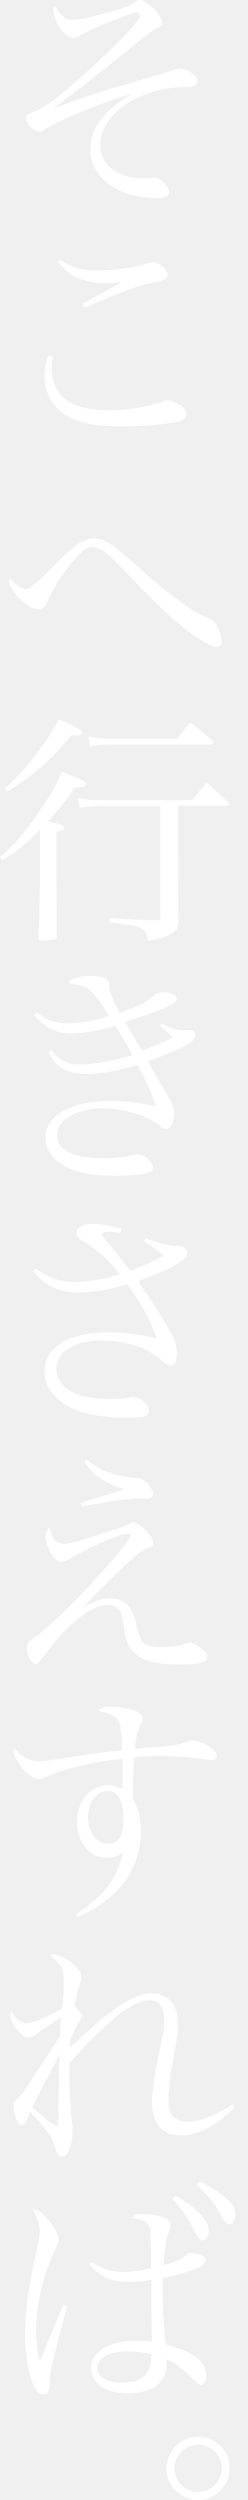
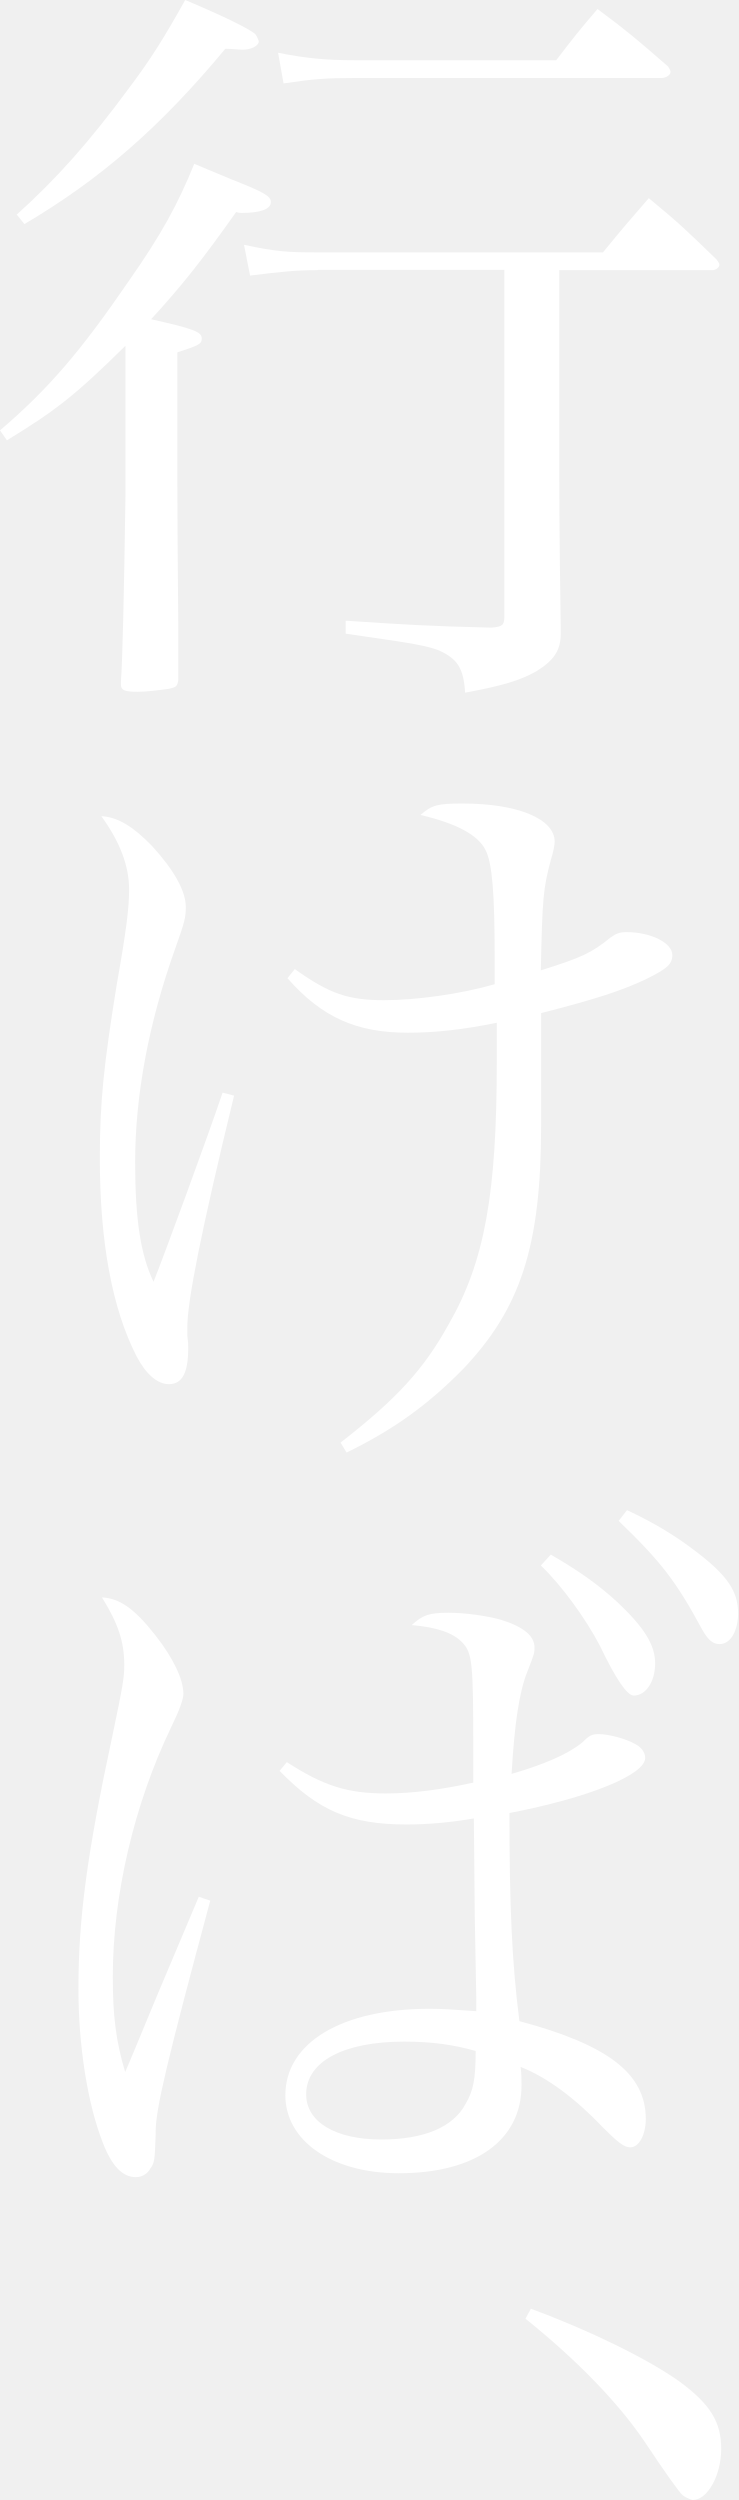
- <svg xmlns="http://www.w3.org/2000/svg" viewBox="0 0 27 272.378" fill="none">
-   <g id="line">
-     <path d="M6.949 1.867C7.193 2.089 7.571 2.178 8.037 2.178C8.503 2.178 10.191 1.8 12.144 1.245C13.232 0.956 13.876 0.733 14.209 0.578C14.313 0.519 14.49 0.385 14.742 0.178C14.875 0.067 15.053 0 15.23 0C16.007 0 17.65 1.711 17.65 2.512C17.65 2.8 17.561 2.889 16.984 3.134C16.607 3.312 15.475 4.178 13.476 5.823C11.456 7.512 8.481 9.824 5.75 11.846C8.659 10.735 10.723 10.024 16.118 8.49C17.206 8.179 17.983 7.957 18.605 7.735C19.271 7.49 19.427 7.468 19.693 7.468C20.048 7.468 20.625 7.735 21.069 8.112C21.425 8.401 21.513 8.601 21.513 8.89C21.513 9.157 21.291 9.379 20.981 9.402C20.759 9.446 20.736 9.446 19.271 9.535C17.806 9.579 15.896 10.157 14.542 10.868C12.277 12.069 10.923 13.936 10.923 15.803C10.923 17.358 11.9 18.581 13.565 19.136C14.254 19.381 14.675 19.425 15.919 19.425C16.096 19.425 16.296 19.425 16.429 19.403C16.651 19.381 16.807 19.359 16.851 19.359C17.428 19.359 18.427 20.314 18.427 20.87C18.427 21.381 18.006 21.581 17.073 21.581C12.833 21.581 9.835 19.337 9.835 16.247C9.835 14.914 10.39 13.602 11.478 12.469C12.3 11.557 13.032 11.024 14.498 10.179C11.434 11.024 6.572 13.002 4.973 14.047C4.596 14.291 4.463 14.336 4.307 14.336C3.73 14.336 2.82 13.447 2.82 12.913C2.82 12.535 2.997 12.38 3.53 12.224C4.907 11.802 7.327 9.935 11.012 6.379C13.965 3.578 15.275 2.111 15.275 1.689C15.275 1.467 15.119 1.334 14.897 1.334C14.609 1.334 14.342 1.422 11.989 2.356C10.435 2.978 9.502 3.401 8.77 3.845C8.392 4.067 8.215 4.134 7.97 4.134C7.438 4.134 6.816 3.601 6.327 2.667C6.017 2.134 5.817 1.511 5.817 1.111C5.817 0.978 5.839 0.845 5.972 0.6C6.261 1.156 6.505 1.489 6.994 1.845L6.949 1.867Z" fill="#fff" />
-     <path d="M5.728 38.828C5.684 39.406 5.639 39.651 5.639 40.029C5.639 43.207 7.637 44.696 11.922 44.696C14.031 44.696 16.229 44.318 17.806 43.74C17.961 43.651 18.117 43.629 18.25 43.629C18.649 43.629 19.271 43.874 19.715 44.163C20.093 44.452 20.292 44.785 20.292 45.096C20.292 45.496 20.004 45.785 19.449 45.919C18.228 46.23 15.608 46.452 13.254 46.452C10.279 46.452 8.392 46.074 7.06 45.163C5.728 44.318 4.84 42.629 4.84 40.962C4.84 40.318 4.973 39.606 5.262 38.717L5.706 38.828H5.728ZM6.549 28.294C7.904 29.205 8.836 29.471 10.635 29.471C12.433 29.471 14.631 29.16 16.163 28.671C16.34 28.627 16.562 28.56 16.651 28.56C17.34 28.56 18.25 29.36 18.25 29.938C18.25 30.383 18.094 30.472 16.296 30.872C15.252 31.094 15.008 31.183 12.411 32.183C11.982 32.346 11.256 32.65 10.235 33.094C9.702 33.316 9.702 33.339 9.191 33.517L9.014 33.117C9.835 32.627 10.257 32.361 10.968 32.005C12.181 31.353 12.929 30.938 13.21 30.761C12.633 30.805 11.7 30.849 11.212 30.849C10.235 30.849 8.992 30.561 8.17 30.138C7.482 29.76 7.06 29.383 6.305 28.582L6.572 28.316L6.549 28.294Z" fill="#fff" />
-     <path d="M2.82 64.188C3.19 64.188 4.263 63.284 6.039 61.477C8.081 59.365 9.191 58.654 10.213 58.654C11.323 58.654 12.189 59.21 14.831 61.588C18.427 64.811 20.825 66.566 22.623 67.322C23.201 67.544 23.423 67.744 23.711 68.344C23.978 68.856 24.155 69.522 24.155 69.945C24.155 70.256 23.911 70.5 23.623 70.5C23.245 70.5 22.268 69.989 21.225 69.3C19.449 68.078 16.94 65.788 14.143 62.788C11.723 60.232 10.945 59.61 10.08 59.61C9.303 59.61 8.57 60.276 7.238 62.054C6.461 63.077 6.327 63.299 5.728 64.41C5.328 65.122 5.306 65.211 5.24 65.366C4.973 65.944 4.973 65.989 4.796 66.144C4.618 66.277 4.418 66.366 4.218 66.366C3.042 66.366 0.977 64.388 0.977 63.299C0.977 63.299 1.014 63.173 1.088 62.921C1.599 63.677 2.331 64.21 2.842 64.21L2.82 64.188Z" fill="#fff" />
-     <path d="M4.352 90.437C2.575 92.193 1.909 92.704 0.244 93.726L0 93.371C1.687 91.926 2.797 90.615 4.44 88.192C5.617 86.503 6.172 85.481 6.727 84.08C7.304 84.325 7.748 84.503 8.015 84.614C9.169 85.058 9.391 85.192 9.391 85.414C9.391 85.658 9.036 85.792 8.37 85.792C8.348 85.792 8.259 85.792 8.192 85.769C7.016 87.414 6.35 88.281 5.24 89.503C6.683 89.815 6.994 89.926 6.994 90.17C6.994 90.348 6.883 90.415 6.15 90.659V95.216C6.15 96.164 6.157 97.801 6.172 100.127V102.083C6.15 102.305 6.083 102.328 5.861 102.372C5.484 102.417 5.062 102.483 4.773 102.483C4.329 102.483 4.196 102.439 4.196 102.239V102.105C4.241 101.416 4.307 99.261 4.352 95.638V90.437ZM0.555 85.881C1.932 84.636 3.086 83.347 4.463 81.458C5.195 80.48 5.684 79.702 6.416 78.391C7.859 79.013 8.592 79.368 8.836 79.569C8.858 79.591 8.925 79.68 8.969 79.835C8.969 79.991 8.703 80.124 8.414 80.124C8.259 80.124 8.037 80.102 7.793 80.102C5.55 82.791 3.486 84.636 0.821 86.214L0.555 85.903V85.881ZM11.034 87.814C10.279 87.814 9.791 87.859 8.681 87.992L8.459 86.925C9.613 87.17 9.969 87.192 11.012 87.192H20.914C21.602 86.347 21.824 86.103 22.512 85.303C23.578 86.192 23.867 86.481 24.866 87.436C24.955 87.547 24.977 87.592 24.977 87.614C24.977 87.725 24.844 87.792 24.733 87.792H19.404V93.126C19.404 95.527 19.404 96.86 19.449 100.216V100.461C19.449 101.039 19.204 101.394 18.605 101.772C18.05 102.083 17.428 102.283 16.118 102.528C16.074 101.683 15.852 101.35 15.208 101.061C14.942 100.95 14.52 100.839 13.743 100.75L11.967 100.483V100.038C14.009 100.172 14.809 100.216 17.029 100.283C17.406 100.261 17.473 100.194 17.473 99.905V87.837H11.012L11.034 87.814ZM9.636 80.235C10.568 80.413 11.278 80.502 12.3 80.502H19.293C19.915 79.702 20.093 79.457 20.736 78.724C21.802 79.524 22.113 79.791 23.178 80.724C23.223 80.813 23.267 80.858 23.267 80.902C23.267 81.013 23.112 81.124 22.956 81.124H12.3C11.345 81.124 10.857 81.147 9.813 81.302L9.636 80.235Z" fill="#fff" />
-     <path d="M3.952 110.285C5.195 111.196 6.083 111.485 7.482 111.485C8.703 111.485 10.679 111.129 11.856 110.685C11.234 109.529 10.191 108.151 9.569 107.706C9.214 107.44 8.503 107.262 7.526 107.151C7.704 106.706 7.882 106.617 8.592 106.462C9.014 106.351 9.347 106.328 9.813 106.328C10.746 106.328 11.389 106.462 11.634 106.684C11.878 106.906 11.9 106.973 11.944 107.729C11.959 108.084 12.322 108.966 13.032 110.373C15.475 109.462 16.118 109.151 16.829 108.395C17.051 108.218 17.273 108.129 17.672 108.129C18.716 108.129 19.249 108.373 19.249 108.818C19.249 109.196 18.894 109.396 17.517 109.996C17.095 110.173 15.785 110.64 13.61 111.329C13.787 111.626 13.98 111.952 14.187 112.307C14.342 112.574 14.764 113.33 15.497 114.485C17.606 113.663 18.117 113.441 18.805 113.018C18.25 112.44 18.05 112.263 17.428 111.774L17.606 111.507C18.627 112.018 19.315 112.263 19.848 112.263L20.337 112.218C20.337 112.218 20.492 112.196 20.559 112.196C20.981 112.196 21.269 112.463 21.269 112.863C21.269 113.507 19.715 114.33 16.096 115.619C16.918 117.041 17.051 117.263 17.295 117.708C17.709 118.434 18.117 119.138 18.516 119.819C18.827 120.331 18.96 120.753 18.96 121.264C18.96 122.309 18.605 122.998 18.072 122.998C17.828 122.998 17.761 122.953 17.317 122.598C15.963 121.509 13.476 120.753 11.145 120.753C9.924 120.753 8.725 121.02 7.815 121.509C6.727 122.064 6.216 122.753 6.216 123.665C6.216 125.309 7.97 126.198 11.256 126.198C12.566 126.198 13.343 126.109 14.609 125.82C14.742 125.798 14.853 125.776 14.919 125.776C15.719 125.776 16.674 126.532 16.674 127.198C16.674 127.421 16.54 127.598 16.274 127.71C15.763 127.932 14.143 128.11 12.633 128.11C10.546 128.11 8.725 127.821 7.526 127.31C5.906 126.598 4.951 125.331 4.951 123.953C4.951 121.553 7.771 119.953 11.989 119.953C13.565 119.953 15.053 120.108 16.984 120.531C16.696 119.464 15.963 117.886 14.986 115.997C13.21 116.619 10.945 117.019 9.325 117.019C8.17 117.019 7.327 116.775 6.549 116.241C6.017 115.863 5.728 115.485 5.262 114.641L5.573 114.396C6.416 115.552 7.304 115.974 8.725 115.974C10.279 115.974 12.211 115.619 14.431 114.952C13.876 113.907 13.188 112.707 12.566 111.751C10.79 112.307 9.036 112.596 7.615 112.596C6.194 112.596 4.907 111.952 3.73 110.64L3.952 110.351V110.285Z" fill="#fff" />
-     <path d="M15.896 134.933C16.962 135.355 18.427 135.755 18.916 135.755C19.027 135.755 19.071 135.755 19.182 135.733H19.338C20.004 135.733 20.381 136.022 20.381 136.555C20.381 136.956 19.937 137.356 18.916 137.934C17.961 138.445 17.606 138.6 15.03 139.578C16.407 141.556 17.872 143.846 18.672 145.335C19.093 146.113 19.249 146.668 19.249 147.335C19.249 148.38 19.071 148.757 18.538 148.757C18.25 148.757 18.094 148.669 17.717 148.313C17.184 147.802 16.518 147.335 15.941 147.068C14.586 146.424 12.833 146.046 11.123 146.046C8.059 146.046 6.15 147.246 6.15 149.158C6.15 150.313 6.927 151.291 8.237 151.847C9.169 152.225 10.501 152.425 11.944 152.425C12.966 152.425 13.565 152.38 14.254 152.247C14.387 152.225 14.498 152.202 14.564 152.202C15.252 152.202 16.207 153.047 16.207 153.647C16.207 154.314 15.763 154.469 13.898 154.469C11.9 154.469 10.057 154.225 8.681 153.758C6.283 152.958 4.862 151.336 4.862 149.424C4.862 146.757 7.504 145.157 11.856 145.157C13.632 145.157 15.63 145.424 17.073 145.846C16.496 144.001 15.364 142.001 13.876 139.934C11.967 140.512 10.235 140.823 8.481 140.823C6.461 140.823 4.929 140.112 3.574 138.467L3.863 138.2C5.306 139.267 6.438 139.667 8.126 139.667C9.547 139.667 11.278 139.378 13.055 138.845C11.944 137.378 10.413 135.978 9.347 135.378C8.525 134.933 8.326 134.711 8.326 134.333C8.326 133.711 8.992 133.355 10.146 133.355C11.101 133.355 12.056 133.511 13.254 133.911L13.121 134.311C12.499 134.222 12.1 134.2 11.922 134.2C11.367 134.2 11.101 134.311 11.101 134.488C11.101 134.622 11.367 134.977 12.189 135.911C12.477 136.267 13.166 137.111 14.231 138.467C14.468 138.363 15.023 138.134 15.896 137.778C16.518 137.511 17.006 137.267 17.85 136.8C17.162 136.244 17.14 136.222 15.697 135.244L15.874 134.955L15.896 134.933Z" fill="#fff" />
-     <path d="M6.128 167.894C6.35 168.116 6.66 168.205 6.971 168.205C7.615 168.205 8.081 168.072 11.545 166.96C13.543 166.316 13.698 166.271 14.054 166.027C14.298 165.871 14.364 165.849 14.498 165.849C15.208 165.849 16.674 167.338 16.674 168.094C16.674 168.405 16.562 168.494 15.896 168.761C15.475 168.939 15.208 169.139 14.409 169.828C13.499 170.583 10.701 173.317 9.08 175.073C10.368 174.406 11.212 174.139 12.056 174.139C12.722 174.139 13.343 174.384 13.809 174.806C14.387 175.34 14.586 175.829 15.008 177.584C15.364 179.14 15.83 179.451 17.695 179.451C18.25 179.451 18.871 179.407 19.338 179.34C19.589 179.311 19.9 179.214 20.27 179.051C20.403 179.007 20.514 178.962 20.625 178.962C20.914 178.962 21.425 179.207 21.913 179.585C22.401 179.963 22.579 180.207 22.579 180.518C22.579 181.14 21.78 181.341 19.471 181.341C17.451 181.341 16.163 181.096 15.186 180.496C14.409 180.051 13.965 179.407 13.698 178.407C13.624 178.125 13.506 177.444 13.343 176.362C13.21 175.384 12.655 174.851 11.745 174.851C10.546 174.851 8.925 175.806 7.26 177.495C6.438 178.318 5.817 179.051 4.507 180.785C4.241 181.14 4.063 181.296 3.863 181.296C3.419 181.296 2.908 180.318 2.908 179.474C2.908 179.162 3.019 178.962 3.33 178.718C4.818 177.629 5.417 177.118 7.193 175.384C9.169 173.473 12.322 169.983 13.721 168.183C14.165 167.561 14.276 167.405 14.276 167.249C14.276 167.138 14.165 167.094 13.987 167.094C13.077 167.094 10.257 168.294 7.726 169.761C7.216 170.05 6.927 170.161 6.683 170.161C6.261 170.161 5.839 169.783 5.462 169.072C5.195 168.516 4.973 167.783 4.973 167.36C4.973 166.983 5.084 166.738 5.395 166.405C5.639 167.338 5.772 167.627 6.061 167.916L6.128 167.894ZM9.458 159.026C10.768 160.07 11.501 160.404 12.921 160.737C13.676 160.915 13.943 160.959 14.875 161.026C15.364 161.048 15.63 161.182 16.03 161.582C16.429 161.982 16.674 162.426 16.674 162.782C16.674 163.049 16.429 163.293 16.141 163.293C16.096 163.293 15.919 163.293 15.763 163.271C15.63 163.249 15.475 163.249 15.275 163.249C14.949 163.249 14.209 163.308 13.055 163.426C12.833 163.449 11.456 163.693 8.881 164.116L8.77 163.76C10.812 163.093 12.899 162.449 13.565 162.271C11.256 161.493 10.324 160.848 9.191 159.27L9.458 159.026Z" fill="#fff" />
-     <path d="M8.326 208.545C11.412 206.433 12.722 204.744 13.388 201.877C12.766 202.255 12.3 202.411 11.678 202.411C9.813 202.411 8.392 200.766 8.392 198.566C8.392 196.21 9.858 194.498 11.834 194.498C12.344 194.498 12.633 194.587 13.321 194.943C13.321 194.498 13.343 193.031 13.343 192.165C13.343 192.12 13.343 191.876 13.321 191.631C11.234 191.809 8.77 192.32 6.616 192.965C5.95 193.187 5.506 193.365 4.884 193.676C4.729 193.72 4.44 193.809 4.263 193.809C3.774 193.809 3.175 193.431 2.553 192.787C1.976 192.142 1.488 191.275 1.488 190.831C1.488 190.787 1.532 190.653 1.621 190.52C2.309 191.431 3.13 191.876 4.196 191.876C4.729 191.876 5.306 191.831 6.483 191.631C9.636 191.12 10.59 190.987 13.299 190.698C13.299 189.097 13.21 188.319 13.01 187.742C12.722 186.986 12.078 186.63 10.723 186.43C11.034 186.03 11.234 185.941 11.944 185.941C12.855 185.941 13.765 186.075 14.52 186.319C15.164 186.541 15.541 186.875 15.541 187.253C15.541 187.475 15.519 187.519 15.275 187.964C14.986 188.519 14.786 189.275 14.697 190.542C15.156 190.483 15.734 190.431 16.429 190.386C18.982 190.209 19.271 190.142 19.959 189.897C20.625 189.631 20.736 189.609 20.936 189.609C21.469 189.609 22.535 190.053 23.201 190.586C23.512 190.831 23.623 191.009 23.623 191.298C23.623 191.587 23.445 191.742 23.045 191.742C22.868 191.742 22.801 191.742 21.602 191.587C20.226 191.409 19.071 191.32 17.495 191.32C16.518 191.32 15.741 191.342 14.653 191.431C14.542 192.453 14.476 194.076 14.476 195.054C14.476 195.232 14.476 195.565 14.498 195.965C15.164 197.321 15.341 198.143 15.341 199.521C15.341 202.122 14.298 204.567 12.455 206.3C11.434 207.256 10.146 208.123 8.481 208.834L8.259 208.478L8.326 208.545ZM11.723 195.121C10.524 195.121 9.591 196.365 9.591 197.988C9.591 199.61 10.501 200.899 11.745 200.899C12.899 200.899 13.454 200.055 13.454 198.388C13.454 196.165 12.899 195.121 11.723 195.121Z" fill="#fff" />
-     <path d="M6.549 221.792C6.564 221.51 6.579 221.14 6.594 220.68C6.609 220.221 6.638 219.91 6.683 219.747C5.883 220.28 4.463 221.236 3.996 221.592C3.486 221.947 3.33 222.014 3.086 222.014C2.398 222.014 1.11 220.436 1.11 219.591C1.11 219.547 1.132 219.324 1.199 219.147C1.776 219.991 2.376 220.436 2.931 220.436C3.486 220.436 5.195 219.725 6.772 218.835C6.905 217.724 6.949 216.969 6.949 216.013C6.949 214.457 6.705 214.012 5.439 213.057C5.595 212.946 5.661 212.923 5.795 212.923C6.216 212.923 6.816 213.19 7.504 213.635C8.348 214.213 8.881 214.879 8.881 215.391C8.881 215.583 8.792 215.946 8.614 216.48C8.437 216.991 8.237 217.835 8.126 218.591C8.703 219.213 8.903 219.413 8.903 219.636C8.903 219.791 8.881 219.858 8.525 220.414C8.215 220.991 7.948 221.503 7.682 222.147C7.637 222.592 7.637 222.703 7.637 223.125C10.235 220.636 11.123 219.88 12.277 219.058C14.143 217.724 15.386 217.169 16.562 217.169C17.384 217.169 18.139 217.524 18.672 218.124C19.182 218.702 19.382 219.436 19.382 220.48C19.382 221.525 19.36 221.68 18.849 224.414C18.538 226.148 18.361 227.704 18.361 228.793C18.361 229.882 18.538 230.415 19.027 230.771C19.404 231.037 19.87 231.171 20.381 231.171C21.713 231.171 23.578 230.482 25.332 229.282L25.554 229.593C23.645 231.571 21.558 232.66 19.671 232.66C17.65 232.66 16.562 231.349 16.562 228.926C16.562 227.97 16.807 226.259 17.229 224.192C17.85 221.347 17.895 220.969 17.895 219.969C17.895 218.658 17.317 217.924 16.274 217.924C15.119 217.924 13.743 218.724 11.611 220.614C10.235 221.836 8.969 223.147 7.571 224.814C7.549 225.459 7.549 225.792 7.549 226.192C7.549 227.637 7.637 228.904 7.815 230.971C7.904 231.615 7.904 231.815 7.904 232.215C7.904 233.727 7.393 234.994 6.749 234.994C6.461 234.994 6.239 234.771 6.105 234.282C6.017 234.016 5.728 233.193 5.661 232.993C5.373 232.46 4.507 231.371 3.308 230.082C2.775 231.371 2.664 231.526 2.398 231.526C2.154 231.526 1.954 231.304 1.776 230.904C1.621 230.482 1.488 229.837 1.488 229.437C1.488 229.126 1.51 229.059 1.932 228.637C2.353 228.237 2.775 227.659 3.663 226.259L6.572 221.814L6.549 221.792ZM4.929 226.792C4.307 227.97 4.019 228.548 3.508 229.615C5.084 230.926 5.55 231.304 6.327 231.771C6.357 231.089 6.387 229.43 6.416 226.792C6.416 225.481 6.438 224.881 6.527 223.792C6.15 224.57 6.128 224.57 4.929 226.792Z" fill="#fff" />
-     <path d="M7.304 251.263C5.817 256.819 5.417 258.509 5.417 259.309V259.42C5.395 260.264 5.395 260.376 5.24 260.598C5.129 260.776 4.951 260.887 4.729 260.887C4.285 260.887 3.907 260.509 3.574 259.687C3.042 258.331 2.731 256.308 2.731 254.33C2.731 251.885 3.019 249.641 3.93 245.462C4.285 243.817 4.329 243.506 4.329 243.062C4.329 242.262 4.107 241.617 3.552 240.706C4.174 240.728 4.662 241.084 5.417 242.039C6.039 242.817 6.372 243.551 6.372 244.062C6.372 244.254 6.231 244.647 5.95 245.24C4.662 247.907 3.93 251.085 3.93 253.908C3.93 255.286 4.041 256.153 4.352 257.242C4.529 256.819 4.907 255.908 5.462 254.552C5.75 253.863 6.394 252.33 6.905 251.13L7.304 251.263ZM9.969 246.44C11.256 247.262 12.078 247.529 13.41 247.529C14.342 247.529 15.364 247.396 16.451 247.151V245.973C16.451 242.995 16.429 242.639 16.074 242.262C15.763 241.906 15.164 241.728 14.32 241.639C14.697 241.284 14.897 241.217 15.608 241.217C16.185 241.217 16.918 241.328 17.428 241.461C18.205 241.706 18.605 242.017 18.605 242.417C18.605 242.595 18.605 242.639 18.361 243.239C18.072 243.951 17.917 245.062 17.806 246.818C18.916 246.507 19.782 246.129 20.248 245.729C20.514 245.462 20.603 245.44 20.825 245.44C21.136 245.44 21.758 245.595 22.069 245.795C22.291 245.907 22.424 246.084 22.424 246.284C22.424 246.862 20.47 247.662 17.717 248.196C17.717 251.419 17.806 253.397 18.072 255.441C21.158 256.264 22.468 257.286 22.468 258.864C22.468 259.42 22.224 259.842 21.935 259.842C21.713 259.842 21.536 259.709 21.003 259.175C20.048 258.153 19.049 257.42 18.117 257.042C18.139 257.286 18.139 257.486 18.139 257.686C18.139 259.598 16.54 260.753 13.876 260.753C11.567 260.753 9.924 259.642 9.924 258.042C9.924 256.197 11.9 255.019 14.919 255.019C15.43 255.019 15.808 255.041 16.54 255.108V254.664L16.496 251.819V248.396C15.674 248.529 14.897 248.618 14.12 248.618C12.166 248.618 11.056 248.129 9.724 246.751L9.969 246.462V246.44ZM14.031 256.175C11.922 256.175 10.612 256.864 10.612 258.02C10.612 258.975 11.634 259.598 13.21 259.598C14.697 259.598 15.719 259.175 16.141 258.353C16.407 257.909 16.496 257.508 16.496 256.508C15.741 256.286 15.008 256.197 14.009 256.197L14.031 256.175ZM19.116 239.217C20.137 239.794 20.803 240.283 21.425 240.861C22.357 241.75 22.735 242.35 22.735 242.995C22.735 243.64 22.424 244.106 22.002 244.106C21.765 244.106 21.373 243.528 20.825 242.373C20.337 241.439 19.493 240.261 18.783 239.572L19.138 239.194L19.116 239.217ZM21.758 237.683C22.712 238.128 23.467 238.594 24.266 239.194C25.288 239.994 25.621 240.528 25.621 241.284C25.621 241.906 25.354 242.35 24.977 242.35C24.733 242.35 24.577 242.217 24.355 241.839C23.445 240.15 22.912 239.461 21.447 238.061L21.735 237.683H21.758Z" fill="#fff" />
-     <path d="M25.021 268.932C25.021 270.822 23.467 272.378 21.58 272.378C19.693 272.378 18.139 270.822 18.139 268.932C18.139 267.043 19.693 265.488 21.58 265.488C23.467 265.488 25.021 266.999 25.021 268.932ZM19.005 268.932C19.005 270.355 20.181 271.511 21.58 271.511C22.979 271.511 24.155 270.355 24.155 268.932C24.155 267.51 23.001 266.354 21.58 266.354C20.159 266.354 19.005 267.51 19.005 268.932Z" fill="#fff" />
-   </g>
+ <svg xmlns="http://www.w3.org/2000/svg" width="31" height="105" viewBox="0 0 31 105" fill="none">
+   <path d="M5.257 14.534C3.104 16.659 2.293 17.266 0.291 18.493L0 18.076C2.027 16.343 3.383 14.761 5.384 11.839C6.803 9.816 7.474 8.563 8.159 6.881C8.868 7.172 9.387 7.4 9.704 7.526C11.085 8.07 11.376 8.235 11.376 8.488C11.376 8.778 10.958 8.943 10.148 8.943C10.11 8.943 10.021 8.943 9.919 8.905C8.501 10.903 7.702 11.928 6.347 13.408C8.083 13.8 8.475 13.927 8.475 14.218C8.475 14.445 8.349 14.508 7.449 14.799V20.302C7.449 21.44 7.462 23.413 7.487 26.221V28.574C7.449 28.827 7.386 28.865 7.107 28.928C6.651 28.992 6.144 29.055 5.79 29.055C5.245 29.055 5.08 28.992 5.08 28.764V28.6C5.143 27.765 5.207 25.159 5.27 20.782V14.546L5.257 14.534ZM0.684 9.031C2.356 7.526 3.75 5.97 5.422 3.694C6.322 2.505 6.904 1.568 7.779 0C9.514 0.734 10.414 1.189 10.705 1.417C10.743 1.455 10.806 1.543 10.87 1.733C10.87 1.923 10.553 2.087 10.198 2.087C10.008 2.087 9.742 2.049 9.463 2.049C6.765 5.3 4.244 7.514 1.026 9.411L0.709 9.019L0.684 9.031ZM13.34 11.346C12.441 11.346 11.832 11.409 10.502 11.574L10.249 10.284C11.63 10.575 12.086 10.6 13.34 10.6H25.325C26.161 9.575 26.414 9.284 27.25 8.323C28.542 9.386 28.897 9.74 30.088 10.891C30.189 11.017 30.215 11.081 30.215 11.118C30.215 11.245 30.05 11.346 29.923 11.346H23.488V17.772C23.488 20.669 23.488 22.275 23.551 26.323V26.614C23.551 27.322 23.259 27.739 22.525 28.195C21.853 28.574 21.106 28.802 19.535 29.093C19.472 28.068 19.218 27.676 18.445 27.322C18.129 27.195 17.609 27.069 16.672 26.93L14.518 26.614V26.07C17.001 26.234 17.964 26.297 20.637 26.361C21.093 26.323 21.182 26.259 21.182 25.905V11.334H13.353L13.34 11.346ZM11.668 2.214C12.795 2.441 13.669 2.53 14.886 2.53H23.361C24.096 1.568 24.324 1.278 25.096 0.379C26.389 1.341 26.769 1.67 28.061 2.795C28.124 2.897 28.162 2.96 28.162 3.023C28.162 3.15 27.972 3.276 27.782 3.276H14.898C13.733 3.276 13.163 3.314 11.909 3.504L11.68 2.214H11.668Z" fill="white" />
+   <path d="M9.831 46.017C8.45 51.709 7.867 54.631 7.867 55.757V56.111C7.905 56.364 7.905 56.503 7.905 56.63C7.905 57.654 7.652 58.135 7.094 58.135C6.613 58.135 6.132 57.718 5.739 56.971C4.713 54.973 4.193 52.177 4.193 48.648C4.193 46.27 4.358 44.727 4.903 41.35C5.321 38.997 5.422 38.099 5.422 37.365C5.422 36.366 5.042 35.367 4.257 34.279C4.966 34.317 5.612 34.734 6.385 35.531C7.322 36.556 7.804 37.429 7.804 38.099C7.804 38.516 7.766 38.706 7.348 39.87C6.258 42.931 5.676 45.979 5.676 48.813C5.676 51.191 5.904 52.709 6.448 53.834C6.841 52.873 8.767 47.624 9.349 45.891L9.831 46.017ZM12.402 40.717C13.847 41.742 14.62 42.008 16.14 42.008C17.457 42.008 19.332 41.755 20.776 41.337V40.211C20.776 37.542 20.675 36.252 20.396 35.708C20.08 35.063 19.168 34.583 17.66 34.228C18.141 33.811 18.369 33.748 19.434 33.748C21.752 33.748 23.297 34.393 23.297 35.354C23.297 35.481 23.234 35.809 23.133 36.126C22.816 37.315 22.778 37.707 22.715 40.755C24.45 40.211 24.843 40.022 25.641 39.377C25.869 39.212 26.021 39.149 26.313 39.149C27.339 39.149 28.238 39.604 28.238 40.11C28.238 40.502 28.01 40.692 27.111 41.135C26.085 41.615 25.084 41.944 22.727 42.551V47.282C22.727 52.367 21.853 54.973 19.446 57.503C18.027 58.945 16.608 60.007 14.556 61.007L14.303 60.589C16.659 58.755 17.787 57.528 18.838 55.631C20.358 53 20.865 50.128 20.865 44.601V42.956C19.421 43.247 18.293 43.374 17.128 43.374C14.974 43.374 13.517 42.729 12.073 41.084L12.39 40.692L12.402 40.717Z" fill="white" />
+   <path d="M8.83 79.828C7.031 86.52 6.537 88.569 6.537 89.543V89.669C6.499 90.694 6.499 90.833 6.309 91.086C6.182 91.314 5.954 91.44 5.701 91.44C5.156 91.44 4.7 90.985 4.32 89.998C3.674 88.354 3.294 85.912 3.294 83.534C3.294 80.575 3.649 77.88 4.738 72.821C5.156 70.822 5.219 70.468 5.219 69.924C5.219 68.963 4.966 68.191 4.282 67.091C5.017 67.129 5.638 67.546 6.537 68.697C7.272 69.633 7.702 70.531 7.702 71.138C7.702 71.374 7.529 71.847 7.183 72.555C5.638 75.768 4.738 79.601 4.738 83.003C4.738 84.673 4.865 85.71 5.257 87.026C5.485 86.507 5.929 85.419 6.613 83.775C6.968 82.94 7.74 81.106 8.349 79.664L8.83 79.828ZM12.048 74.01C13.593 75.009 14.594 75.325 16.203 75.325C17.331 75.325 18.559 75.161 19.877 74.87V73.453C19.877 69.848 19.839 69.431 19.421 68.988C19.028 68.571 18.331 68.343 17.293 68.254C17.749 67.837 18.002 67.736 18.838 67.736C19.548 67.736 20.422 67.862 21.03 68.027C21.967 68.318 22.449 68.697 22.449 69.191C22.449 69.418 22.449 69.443 22.157 70.19C21.803 71.062 21.613 72.378 21.486 74.503C22.841 74.111 23.868 73.668 24.45 73.188C24.767 72.871 24.868 72.833 25.16 72.833C25.552 72.833 26.287 73.023 26.68 73.251C26.933 73.377 27.098 73.605 27.098 73.833C27.098 74.541 24.742 75.502 21.397 76.147C21.397 80.043 21.499 82.421 21.815 84.888C25.552 85.887 27.123 87.102 27.123 88.999C27.123 89.669 26.832 90.188 26.477 90.188C26.224 90.188 25.996 90.023 25.35 89.378C24.184 88.151 22.994 87.253 21.866 86.811C21.904 87.102 21.904 87.355 21.904 87.582C21.904 89.897 19.966 91.276 16.748 91.276C13.948 91.276 11.985 89.922 11.985 88C11.985 85.786 14.366 84.369 18.04 84.369C18.648 84.369 19.104 84.407 20.004 84.471V83.927L19.94 80.486L19.902 76.375C18.939 76.54 18.002 76.628 17.065 76.628C14.708 76.628 13.365 76.046 11.744 74.377L12.035 74.022L12.048 74.01ZM16.976 85.748C14.43 85.748 12.859 86.583 12.859 87.962C12.859 89.125 14.088 89.859 16.013 89.859C17.812 89.859 19.041 89.34 19.56 88.354C19.877 87.81 19.978 87.329 19.978 86.14C19.079 85.887 18.179 85.748 16.989 85.748H16.976ZM23.133 65.294C24.362 66.003 25.16 66.585 25.933 67.293C27.06 68.356 27.516 69.089 27.516 69.861C27.516 70.632 27.123 71.214 26.617 71.214C26.338 71.214 25.865 70.519 25.198 69.127C24.615 68.001 23.589 66.585 22.715 65.75L23.133 65.294ZM26.325 63.422C27.491 63.966 28.39 64.51 29.353 65.257C30.582 66.218 31 66.863 31 67.761C31 68.495 30.683 69.051 30.227 69.051C29.936 69.051 29.746 68.887 29.492 68.444C28.403 66.42 27.757 65.585 25.983 63.878L26.338 63.422H26.325Z" fill="white" />
+   <path d="M22.297 96.968C24.742 97.866 27.25 99.093 28.58 100.054C29.834 100.99 30.291 101.724 30.291 102.85C30.291 103.975 29.708 105 29.1 105C29.036 105 28.808 104.899 28.682 104.81C28.53 104.684 27.981 103.912 27.035 102.495C25.945 100.889 24.197 99.093 22.069 97.385L22.297 96.968Z" fill="white" />
</svg>
